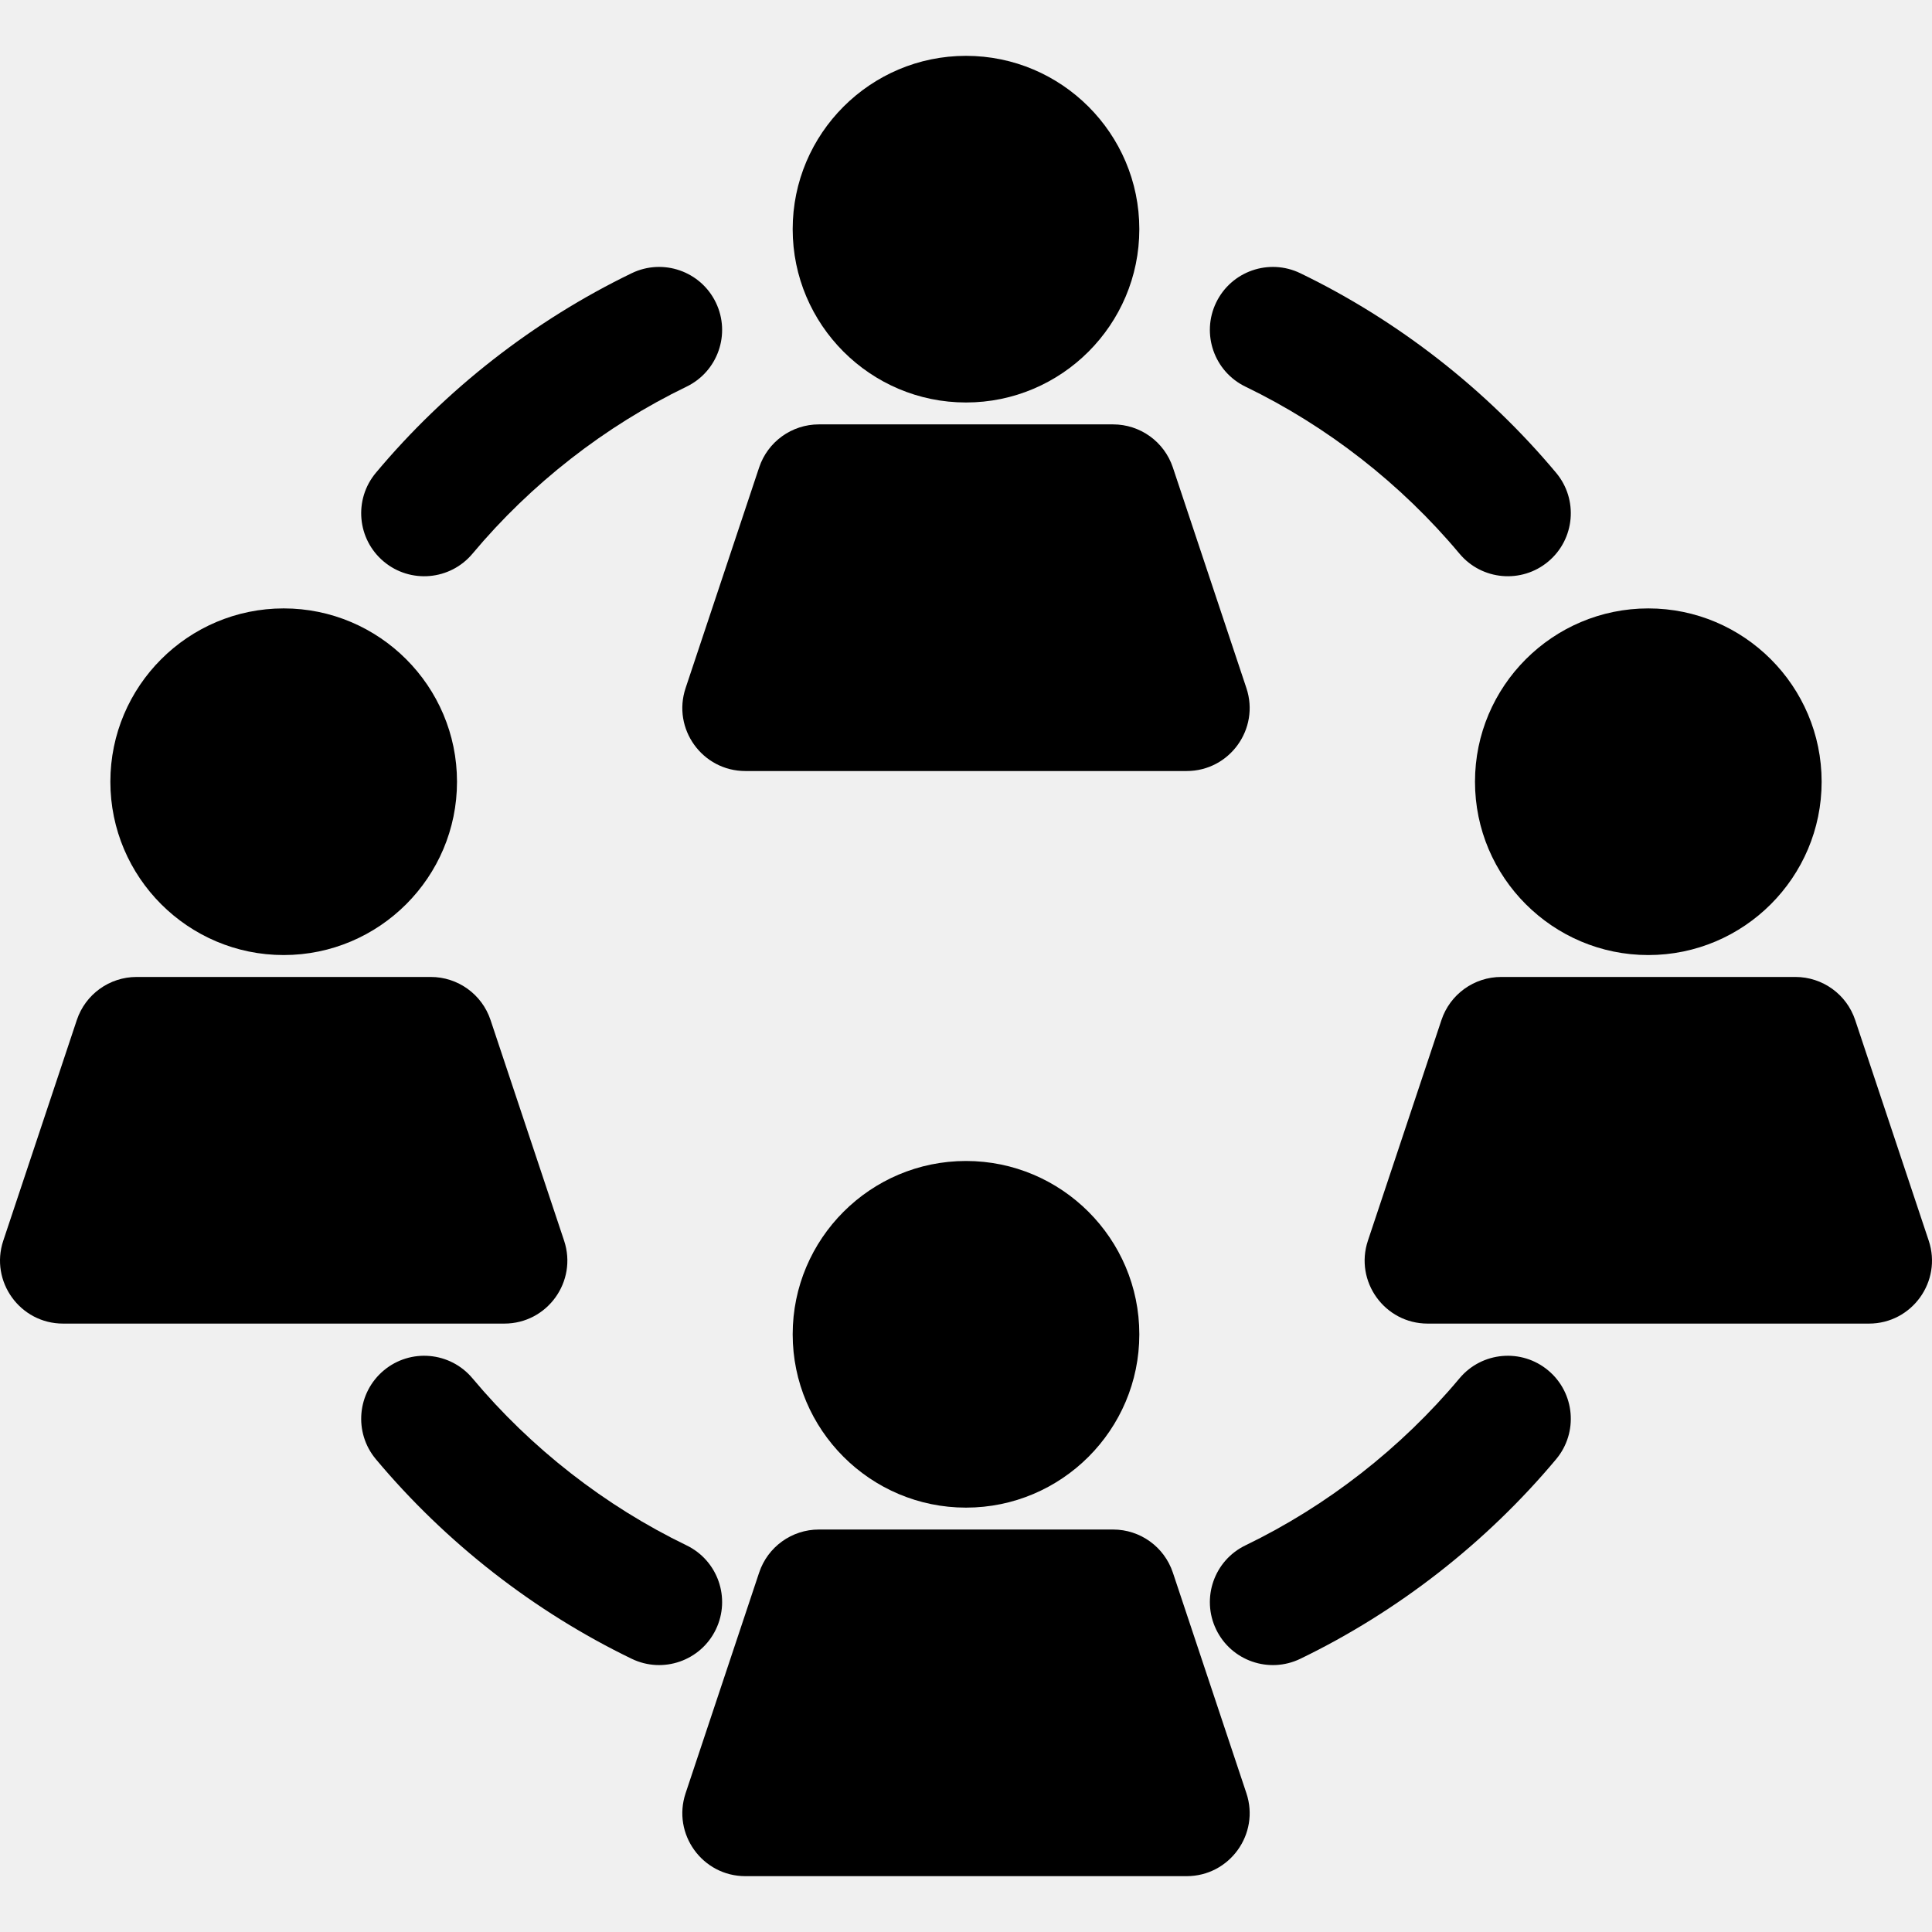
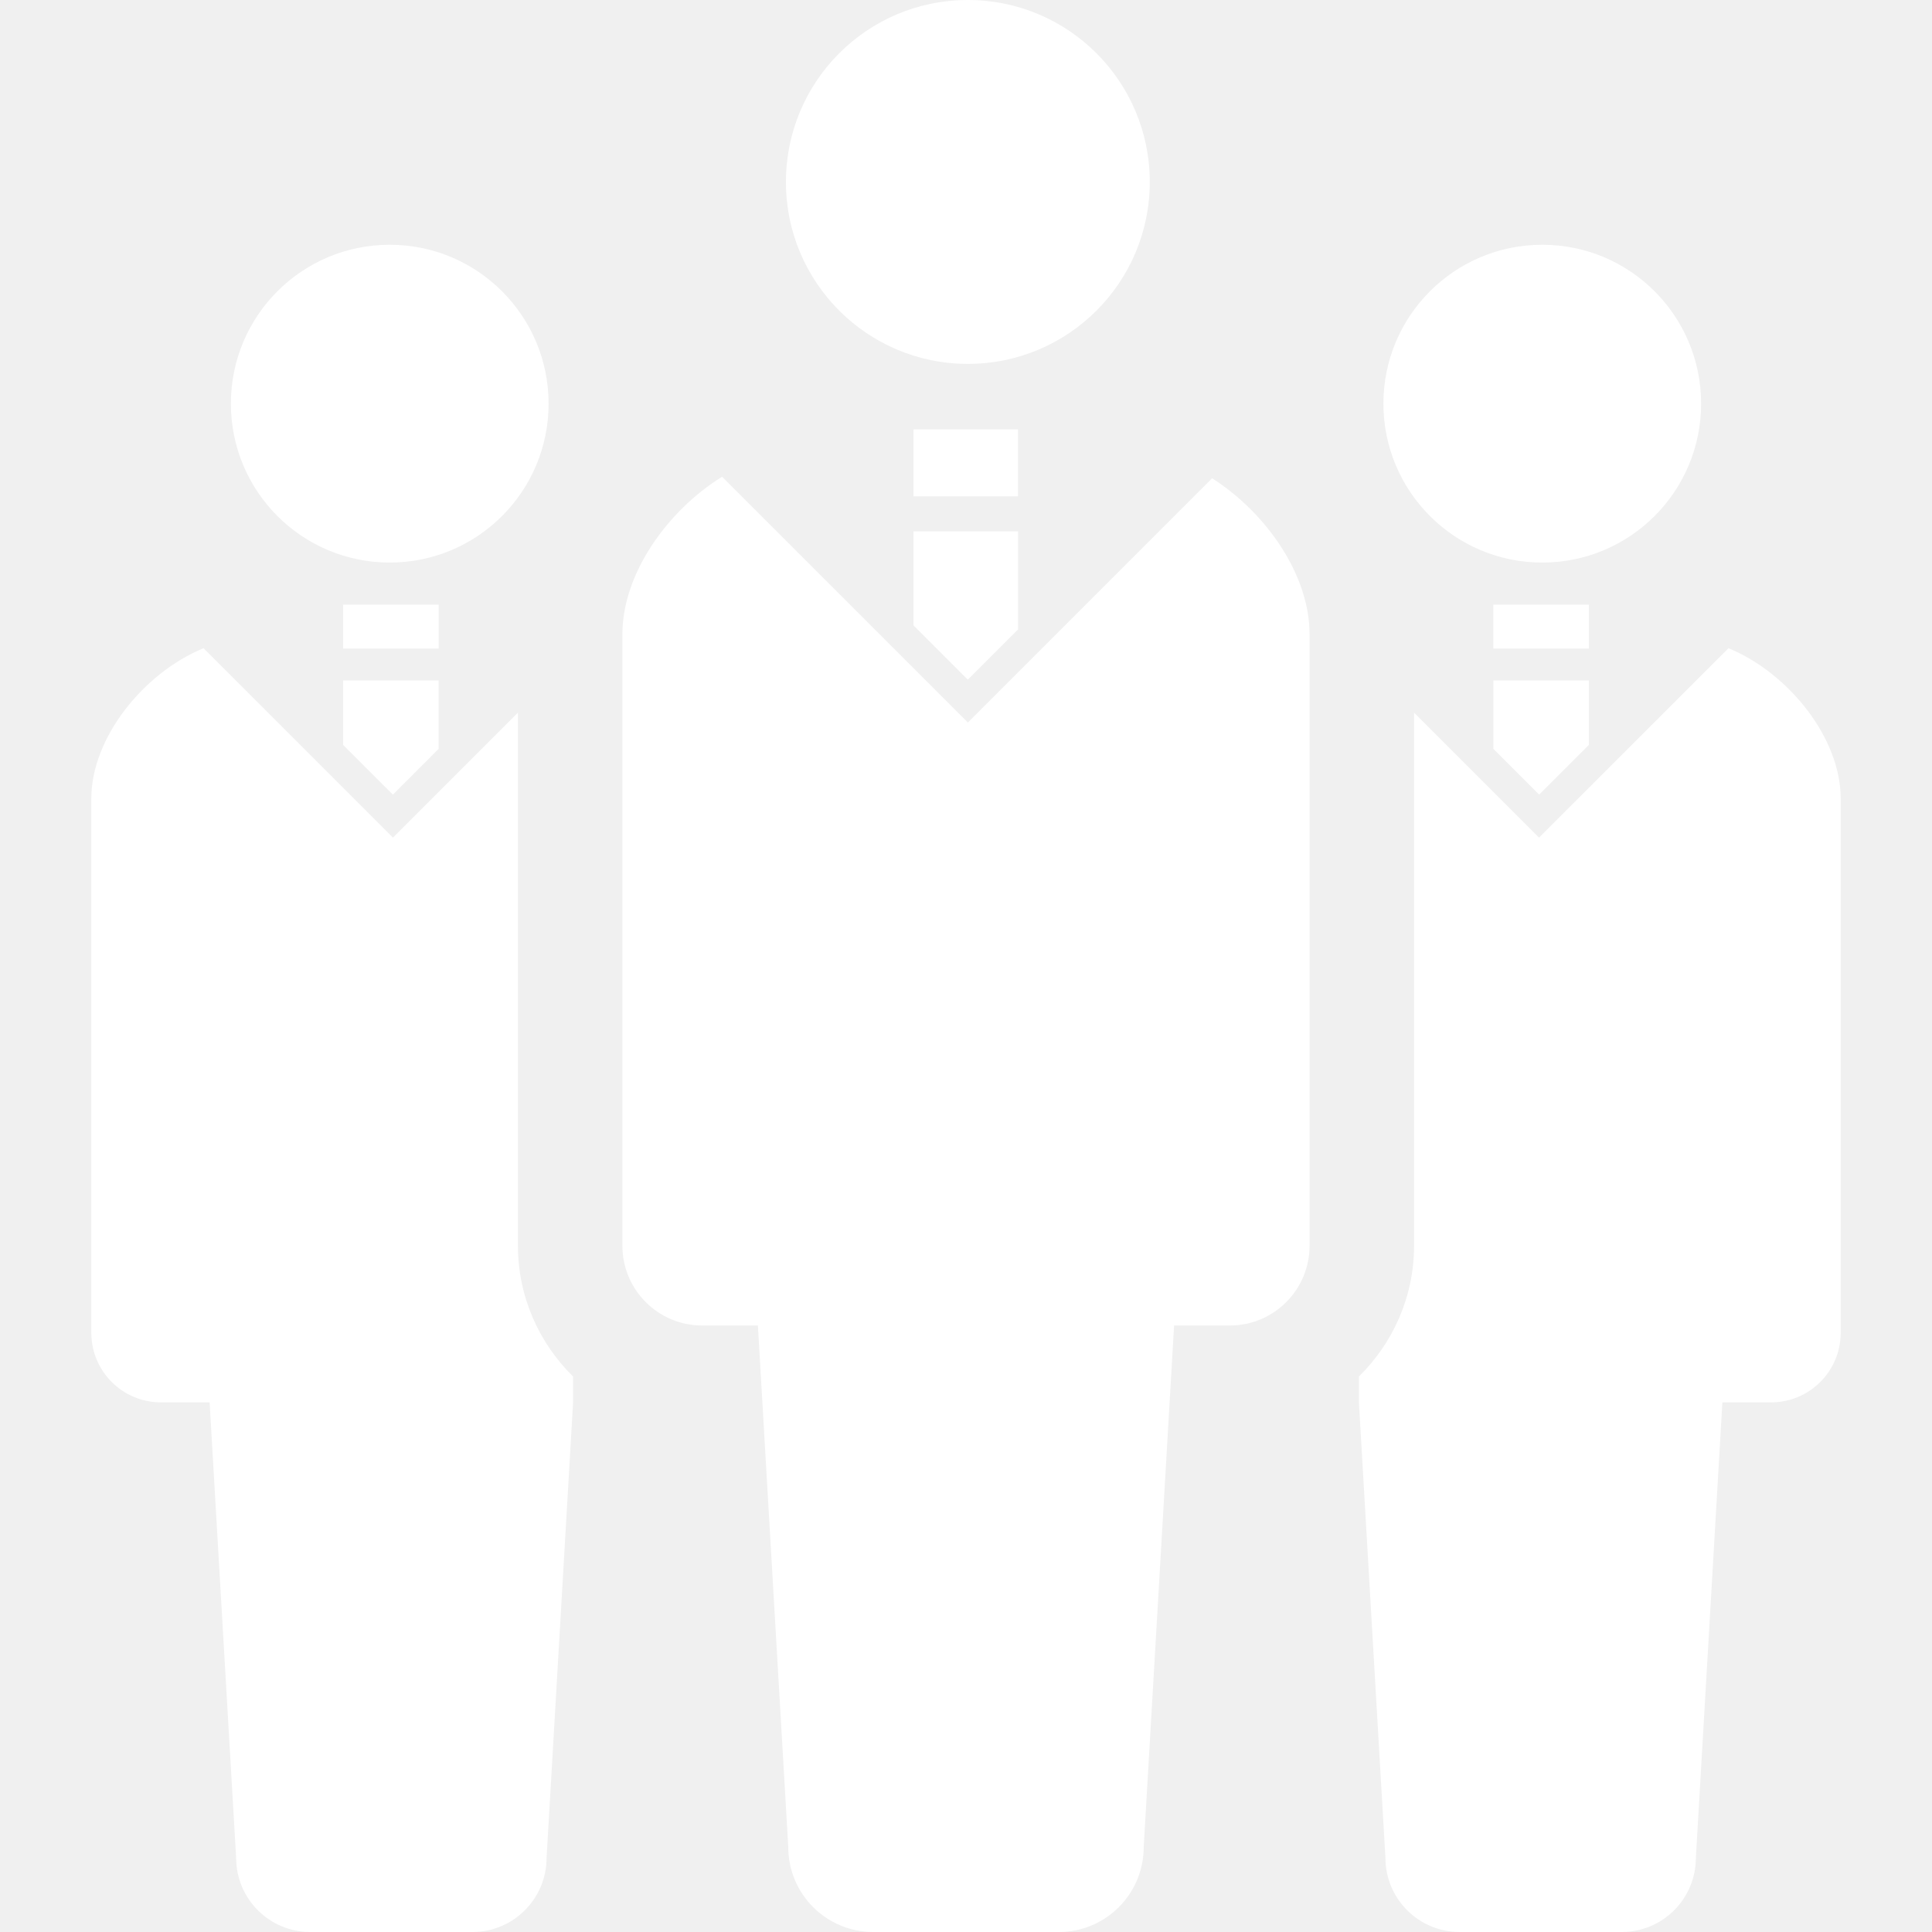
- <svg xmlns="http://www.w3.org/2000/svg" fill="#000000" height="800px" width="800px" version="1.1" id="Layer_1" viewBox="0 0 512 512" xml:space="preserve">
-   <g>
+ <svg xmlns="http://www.w3.org/2000/svg" version="1.1" id="_x32_" viewBox="0 0 512 512" xml:space="preserve" fill="#ffffff">
+   <g id="SVGRepo_bgCarrier" stroke-width="0" />
+   <g id="SVGRepo_tracerCarrier" stroke-linecap="round" stroke-linejoin="round" />
+   <g id="SVGRepo_iconCarrier">
+     <style type="text/css"> .st0{fill:#ffffff;} </style>
    <g>
-       <path d="M256,14.798c-25.327,0-45.932,20.605-45.932,45.932c0,25.327,20.606,45.932,45.932,45.932    c25.326,0,45.932-20.605,45.932-45.932C301.932,35.403,281.327,14.798,256,14.798z" />
-     </g>
-   </g>
-   <g>
-     <g>
-       <path d="M330.311,182.356l-19.491-58.473c-2.273-6.817-8.652-11.416-15.838-11.416h-77.965c-7.187,0-13.565,4.598-15.838,11.416    l-19.491,58.473c-3.602,10.806,4.459,21.974,15.838,21.974h116.947C325.865,204.33,333.909,193.151,330.311,182.356z" />
-     </g>
-   </g>
-   <g>
-     <g>
-       <path d="M75.179,161.234c-25.327,0-45.932,20.605-45.932,45.932c0,25.327,20.606,45.932,45.932,45.932    c25.326,0,45.932-20.605,45.932-45.932C121.111,181.839,100.506,161.234,75.179,161.234z" />
-     </g>
-   </g>
-   <g>
-     <g>
-       <path d="M149.492,328.792L130,270.319c-2.273-6.817-8.652-11.415-15.838-11.415H36.196c-7.187,0-13.565,4.598-15.838,11.416    L0.868,328.792c-3.602,10.807,4.46,21.974,15.838,21.974h116.947C145.044,350.766,153.089,339.587,149.492,328.792z" />
-     </g>
-   </g>
-   <g>
-     <g>
-       <path d="M256.001,307.672c-25.327,0-45.932,20.605-45.932,45.932c0,25.326,20.605,45.932,45.932,45.932    c25.327,0,45.932-20.605,45.932-45.932S281.328,307.672,256.001,307.672z" />
-     </g>
-   </g>
-   <g>
-     <g>
-       <path d="M330.312,475.228l-19.491-58.473c-2.273-6.817-8.652-11.416-15.838-11.416h-77.965c-7.187,0-13.565,4.598-15.838,11.416    l-19.491,58.473c-3.602,10.807,4.46,21.974,15.838,21.974h116.947C325.866,497.201,333.91,486.023,330.312,475.228z" />
-     </g>
-   </g>
-   <g>
-     <g>
-       <path d="M189.704,80.17c-4.012-8.302-13.996-11.779-22.297-7.766c-25.863,12.501-49.308,30.793-67.799,52.897    c-5.916,7.073-4.978,17.602,2.094,23.519c7.071,5.916,17.6,4.98,23.518-2.094c15.475-18.499,35.088-33.804,56.719-44.259    C190.239,98.454,193.717,88.472,189.704,80.17z" />
-     </g>
-   </g>
-   <g>
-     <g>
-       <path d="M436.82,161.235c-25.327,0-45.932,20.606-45.932,45.932c0,25.326,20.605,45.932,45.932,45.932    s45.932-20.605,45.932-45.932C482.752,181.84,462.147,161.235,436.82,161.235z" />
-     </g>
-   </g>
-   <g>
-     <g>
-       <path d="M511.133,328.792l-19.491-58.473c-2.273-6.817-8.652-11.416-15.838-11.416H397.84c-7.187,0-13.565,4.598-15.838,11.415    l-19.492,58.473c-3.602,10.807,4.46,21.975,15.838,21.975h116.946C506.685,350.766,514.73,339.587,511.133,328.792z" />
-     </g>
-   </g>
-   <g>
-     <g>
-       <path d="M412.39,125.302c-18.491-22.104-41.935-40.395-67.799-52.897c-8.303-4.011-18.284-0.535-22.297,7.766    c-4.011,8.301-0.534,18.283,7.766,22.296c21.631,10.455,41.244,25.76,56.719,44.259c5.918,7.073,16.446,8.008,23.518,2.094    C417.369,142.903,418.307,132.374,412.39,125.302z" />
-     </g>
-   </g>
-   <g>
-     <g>
-       <path d="M410.297,363.182c-7.071-5.916-17.601-4.98-23.518,2.094c-15.475,18.499-35.088,33.804-56.719,44.259    c-8.301,4.012-11.779,13.995-7.765,22.297c4.013,8.304,13.997,11.777,22.297,7.766c25.863-12.501,49.308-30.793,67.799-52.897    C418.307,379.628,417.369,369.099,410.297,363.182z" />
-     </g>
-   </g>
-   <g>
-     <g>
-       <path d="M181.939,409.534c-21.631-10.456-41.244-25.76-56.719-44.259c-5.918-7.073-16.446-8.009-23.518-2.094    c-7.072,5.917-8.009,16.446-2.092,23.518c18.491,22.104,41.935,40.395,67.799,52.897c8.306,4.015,18.285,0.532,22.296-7.765    C193.716,423.529,190.239,413.547,181.939,409.534z" />
+       <path class="st0" d="M256.494,96.433c26.632,0,48.209-21.592,48.209-48.201C304.703,21.584,283.126,0,256.494,0 c-26.647,0-48.216,21.584-48.216,48.232C208.278,74.84,229.847,96.433,256.494,96.433z" />
+       <path class="st0" d="M321.225,126.746l-64.731,64.731l-65.139-65.131c-14.756,9.176-26.412,25.91-26.412,41.718v162.059 c0,11.687,9.466,21.153,21.153,21.153c5.738,0,0,0,14.757,0l8.045,138.214c0,12.433,10.078,22.511,22.519,22.511 c5.236,0,14.92,0,24.583,0c9.67,0,19.34,0,24.591,0c12.432,0,22.503-10.078,22.503-22.511l8.052-138.214c14.757,0,9.003,0,14.757,0 c11.679,0,21.145-9.466,21.145-21.153V168.063C347.049,152.475,335.715,136,321.225,126.746z" />
+       <polygon class="st0" points="242.076,165.732 256.463,180.119 269.807,166.784 269.807,140.82 242.076,140.82 " />
+       <rect x="242.091" y="113.787" class="st0" width="27.691" height="17.747" />
+       <path class="st0" d="M408.711,149.084c23.28,0,42.102-18.854,42.102-42.11c0-23.256-18.822-42.11-42.102-42.11 c-23.249,0-42.094,18.853-42.094,42.11C366.617,130.231,385.462,149.084,408.711,149.084z" />
+       <path class="st0" d="M458.065,171.784l-50.202,50.194l-33.123-33.123v141.267c0,13.586-5.62,25.815-14.614,34.669v6.852 l7.025,120.694c0,10.856,8.815,19.662,19.662,19.662c4.592,0,13.029,0,21.475,0c8.453,0,16.899,0,21.474,0 c10.863,0,19.662-8.806,19.662-19.662l7.025-120.694c12.889,0,7.873,0,12.889,0c10.204,0,18.468-8.265,18.468-18.484V211.641 C487.805,195.511,473.936,178.314,458.065,171.784z" />
+       <polygon class="st0" points="407.886,210.581 421.073,197.403 421.073,180.323 395.752,180.323 395.752,198.447 " />
+       <rect x="395.744" y="160.23" class="st0" width="25.344" height="11.648" />
+       <path class="st0" d="M103.289,149.084c23.249,0,42.094-18.854,42.094-42.11c0-23.256-18.845-42.11-42.094-42.11 c-23.28,0-42.102,18.853-42.102,42.11C61.187,130.231,80.009,149.084,103.289,149.084z" />
+       <path class="st0" d="M137.26,188.855l-33.123,33.123l-50.202-50.194c-15.87,6.53-29.74,23.727-29.74,39.858v141.518 c0,10.22,8.265,18.484,18.468,18.484c5.015,0,0,0,12.888,0l7.026,120.694c0,10.856,8.798,19.662,19.661,19.662 c4.576,0,13.022,0,21.475,0c8.446,0,16.883,0,21.475,0c10.848,0,19.662-8.806,19.662-19.662l7.025-120.694v-6.852 c-8.994-8.854-14.614-21.083-14.614-34.669V188.855z" />
+       <polygon class="st0" points="104.113,210.581 116.248,198.447 116.248,180.323 90.927,180.323 90.927,197.403 " />
+       <rect x="90.911" y="160.23" class="st0" width="25.345" height="11.648" />
    </g>
  </g>
</svg>
